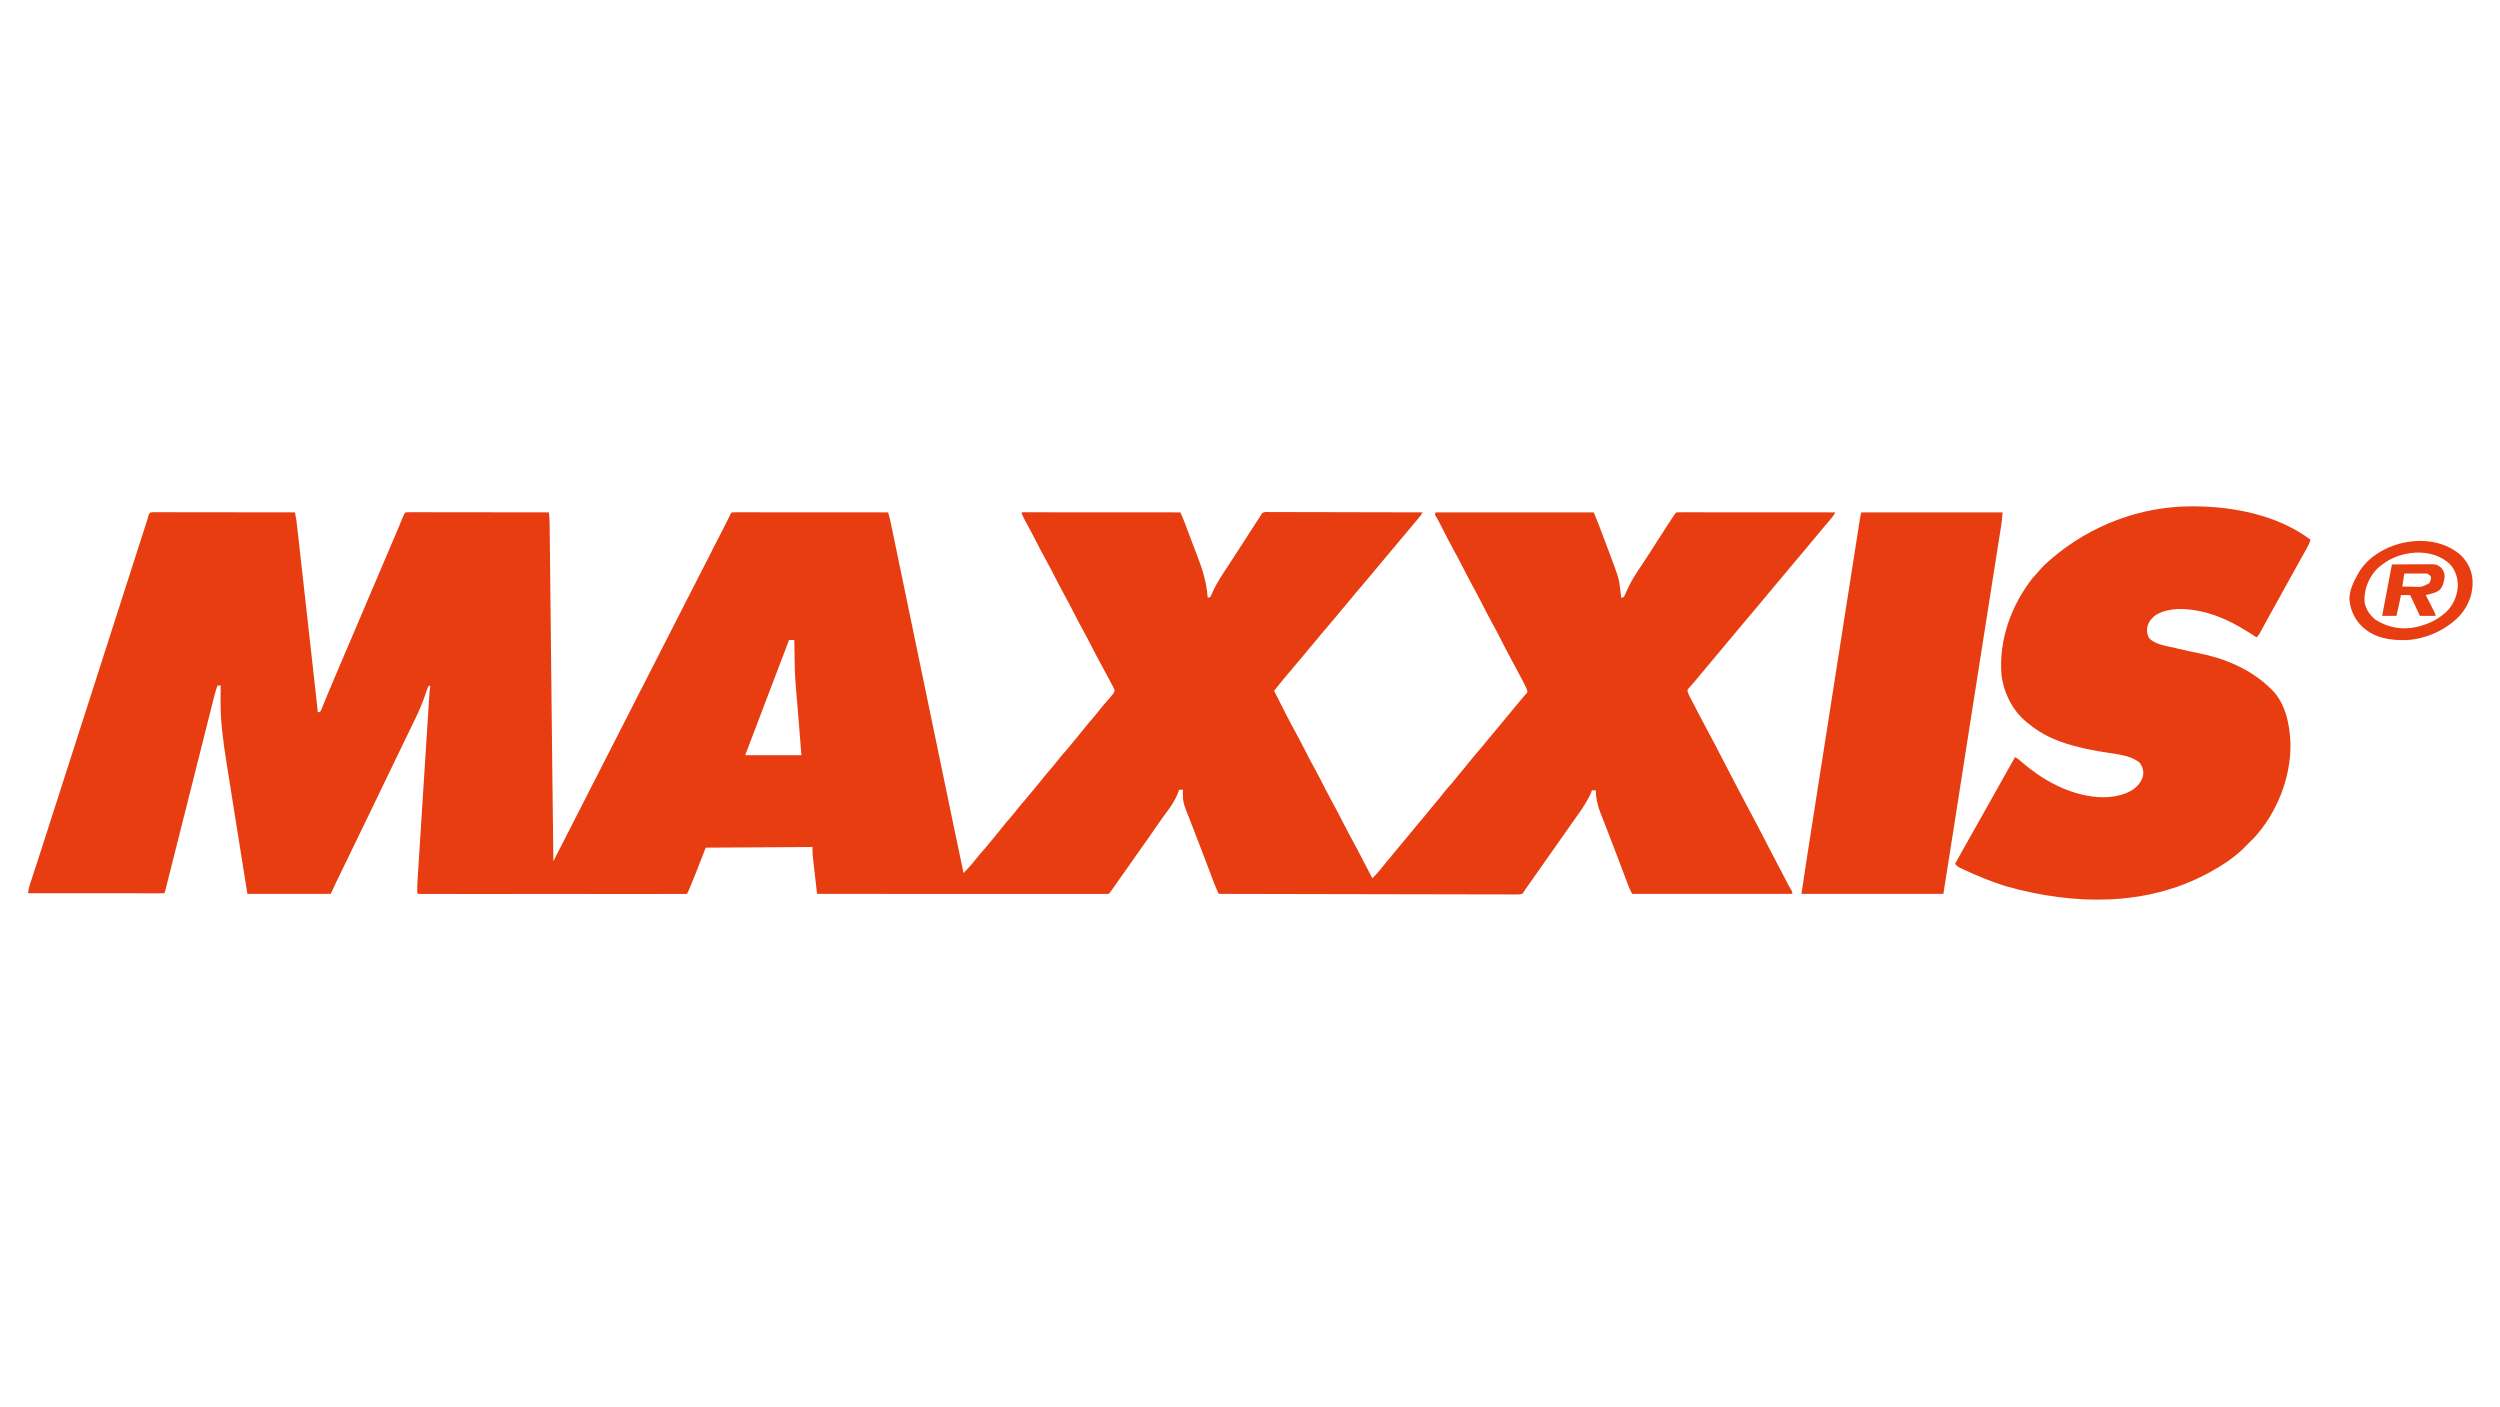
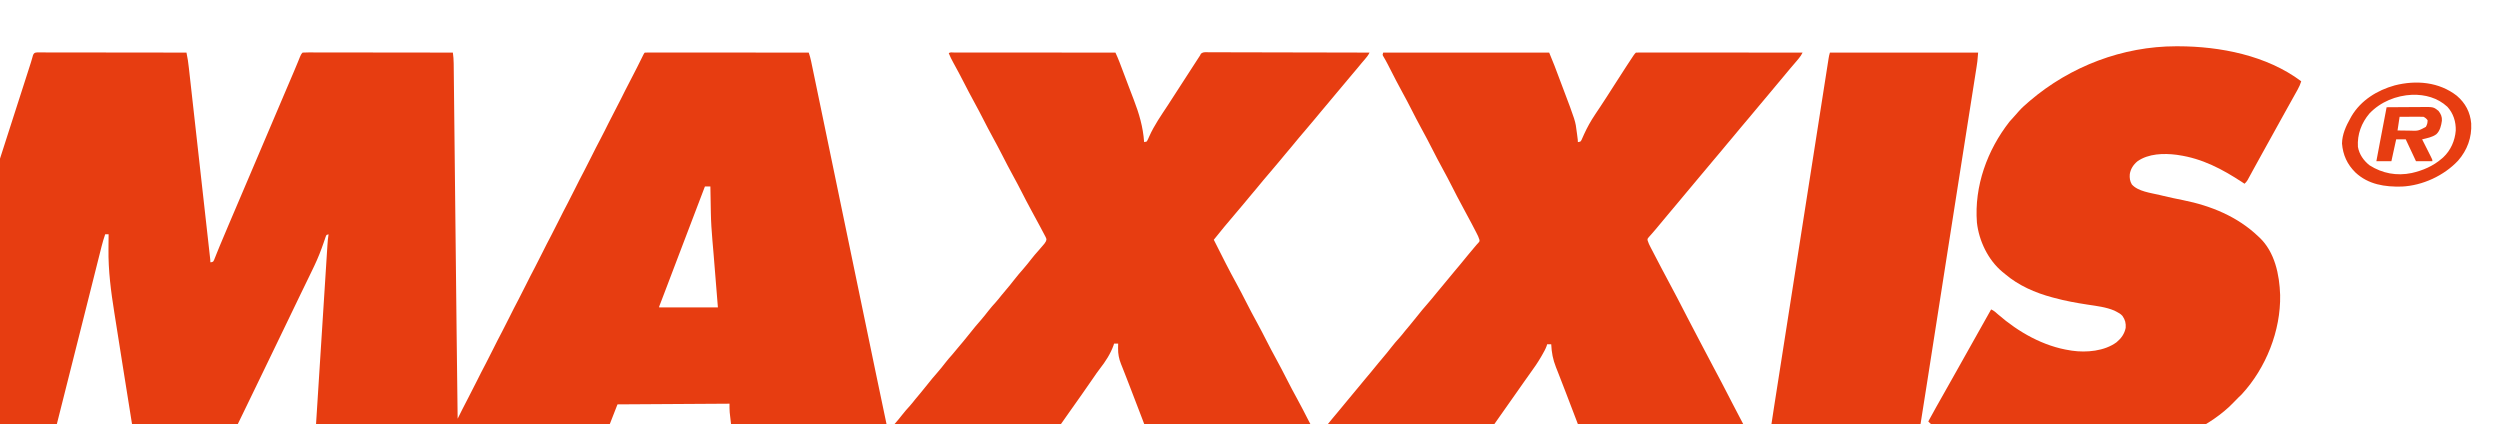
- <svg xmlns="http://www.w3.org/2000/svg" version="1.1" width="3840" height="2160">
+ <svg xmlns="http://www.w3.org/2000/svg" version="1.1" width="3660" height="620" viewBox="180 710 3660 620">
  <path d="M0 0 C0.858 0.006 1.716 0.012 2.6 0.018 C3.508 0.016 4.416 0.014 5.352 0.012 C8.414 0.009 11.476 0.02 14.537 0.031 C16.725 0.032 18.912 0.031 21.1 0.03 C27.054 0.03 33.008 0.041 38.962 0.055 C45.179 0.068 51.396 0.069 57.613 0.071 C68.052 0.077 78.491 0.089 88.931 0.107 C99.685 0.126 110.439 0.14 121.193 0.148 C122.187 0.149 122.187 0.149 123.2 0.15 C126.524 0.153 129.848 0.155 133.172 0.158 C160.759 0.178 188.345 0.214 215.931 0.258 C217.563 7.685 218.596 15.092 219.425 22.647 C219.561 23.858 219.698 25.07 219.838 26.319 C220.213 29.655 220.584 32.992 220.953 36.33 C221.354 39.939 221.759 43.547 222.164 47.156 C222.955 54.212 223.741 61.268 224.525 68.325 C225.439 76.543 226.358 84.759 227.276 92.976 C228.915 107.63 230.549 122.285 232.181 136.94 C233.766 151.167 235.352 165.393 236.942 179.619 C237.089 180.935 237.089 180.935 237.239 182.278 C237.633 185.804 238.027 189.331 238.422 192.858 C239.936 206.413 241.449 219.969 242.962 233.525 C243.419 237.622 243.876 241.719 244.334 245.816 C245.295 254.426 246.255 263.036 247.214 271.646 C247.61 275.207 248.007 278.768 248.405 282.329 C248.835 286.181 249.264 290.033 249.692 293.886 C249.819 295.021 249.946 296.156 250.077 297.326 C250.191 298.351 250.304 299.376 250.422 300.433 C250.57 301.768 250.57 301.768 250.722 303.13 C250.931 305.258 250.931 305.258 250.931 307.258 C252.871 307.14 252.871 307.14 254.931 306.258 C256.331 304.097 256.331 304.097 257.357 301.278 C258.039 299.605 258.039 299.605 258.734 297.899 C259.098 296.973 259.098 296.973 259.471 296.029 C260.559 293.273 261.683 290.531 262.805 287.788 C263.442 286.228 264.078 284.668 264.713 283.107 C268.802 273.064 273.078 263.101 277.339 253.13 C279.331 248.467 281.319 243.803 283.307 239.139 C284.836 235.552 286.366 231.965 287.895 228.379 C292.269 218.123 296.637 207.864 301.006 197.606 C303.39 192.008 305.774 186.411 308.158 180.813 C308.631 179.702 309.104 178.591 309.592 177.446 C312.527 170.555 315.462 163.665 318.398 156.774 C328.081 134.046 337.762 111.318 347.419 88.579 C351.553 78.845 355.697 69.115 359.845 59.387 C360.884 56.952 361.922 54.516 362.961 52.08 C364.489 48.496 366.018 44.911 367.548 41.327 C368.971 37.993 370.393 34.659 371.814 31.325 C372.485 29.753 372.485 29.753 373.169 28.149 C375.177 23.431 377.167 18.708 379.094 13.957 C379.418 13.16 379.742 12.362 380.075 11.541 C380.662 10.088 381.244 8.633 381.821 7.176 C382.943 4.39 383.783 2.407 385.931 0.258 C388.827 0.065 391.627 -0.002 394.524 0.018 C395.424 0.016 396.324 0.014 397.252 0.012 C400.286 0.009 403.32 0.02 406.354 0.031 C408.522 0.032 410.689 0.031 412.857 0.03 C418.758 0.03 424.658 0.041 430.559 0.055 C436.719 0.068 442.88 0.069 449.041 0.071 C460.714 0.078 472.387 0.094 484.06 0.114 C497.346 0.136 510.632 0.147 523.919 0.158 C551.256 0.178 578.594 0.214 605.931 0.258 C606.665 5.548 607.072 10.666 607.13 16.016 C607.139 16.757 607.148 17.499 607.158 18.263 C607.188 20.739 607.211 23.214 607.235 25.69 C607.255 27.487 607.276 29.285 607.297 31.083 C607.354 36.018 607.405 40.954 607.456 45.889 C607.511 51.219 607.571 56.548 607.631 61.877 C607.735 71.127 607.835 80.377 607.933 89.627 C608.075 103.087 608.222 116.548 608.371 130.009 C608.614 151.964 608.852 173.918 609.088 195.873 C609.315 217.001 609.544 238.129 609.775 259.256 C609.789 260.547 609.803 261.838 609.817 263.168 C609.959 276.089 610.1 289.01 610.242 301.931 C610.297 307.023 610.353 312.115 610.409 317.206 C610.436 319.727 610.464 322.248 610.492 324.769 C610.677 341.719 610.861 358.67 611.044 375.62 C611.154 385.806 611.264 395.992 611.375 406.178 C611.387 407.259 611.398 408.34 611.41 409.453 C611.87 451.722 612.383 493.99 612.931 536.258 C613.239 535.64 613.547 535.021 613.865 534.383 C615.286 531.531 616.708 528.68 618.131 525.828 C618.615 524.856 619.099 523.883 619.598 522.88 C622.572 516.923 625.609 511.007 628.744 505.133 C632.935 497.238 636.952 489.262 640.931 481.258 C645.219 472.635 649.574 464.058 654.103 455.559 C657.835 448.52 661.385 441.392 664.931 434.258 C669.219 425.635 673.574 417.058 678.103 408.559 C681.835 401.52 685.385 394.392 688.931 387.258 C693.219 378.635 697.574 370.058 702.103 361.559 C705.835 354.52 709.385 347.392 712.931 340.258 C717.219 331.635 721.574 323.058 726.103 314.559 C729.835 307.52 733.385 300.392 736.931 293.258 C741.219 284.635 745.574 276.058 750.103 267.559 C753.835 260.52 757.385 253.392 760.931 246.258 C765.219 237.635 769.574 229.058 774.103 220.559 C777.835 213.52 781.385 206.392 784.931 199.258 C789.219 190.635 793.574 182.058 798.103 173.559 C801.835 166.52 805.385 159.392 808.931 152.258 C813.219 143.635 817.574 135.058 822.103 126.559 C826.156 118.915 829.995 111.165 833.846 103.418 C837.854 95.362 841.944 87.36 846.174 79.418 C850.297 71.641 854.197 63.753 858.115 55.871 C861.682 48.713 865.342 41.617 869.103 34.559 C873.468 26.326 877.598 17.975 881.73 9.623 C882.262 8.552 882.794 7.48 883.342 6.375 C883.817 5.412 884.293 4.449 884.783 3.457 C885.931 1.258 885.931 1.258 886.931 0.258 C890.016 0.16 893.078 0.128 896.163 0.138 C897.144 0.137 898.125 0.136 899.135 0.135 C902.449 0.134 905.763 0.139 909.076 0.145 C911.441 0.145 913.805 0.145 916.17 0.144 C921.942 0.144 927.714 0.148 933.485 0.155 C940.199 0.162 946.912 0.163 953.626 0.164 C965.599 0.167 977.573 0.173 989.546 0.183 C1001.18 0.192 1012.813 0.199 1024.447 0.203 C1025.522 0.204 1025.522 0.204 1026.619 0.204 C1030.214 0.205 1033.809 0.207 1037.404 0.208 C1067.246 0.218 1097.089 0.236 1126.931 0.258 C1128.334 4.386 1129.475 8.42 1130.363 12.69 C1130.561 13.634 1130.561 13.634 1130.762 14.596 C1131.208 16.725 1131.648 18.855 1132.088 20.985 C1132.416 22.562 1132.745 24.139 1133.074 25.716 C1133.999 30.15 1134.919 34.586 1135.838 39.022 C1136.645 42.912 1137.454 46.802 1138.264 50.692 C1141.061 64.131 1143.849 77.572 1146.636 91.013 C1147.684 96.066 1148.732 101.119 1149.781 106.172 C1149.938 106.933 1150.096 107.694 1150.259 108.477 C1150.418 109.247 1150.578 110.016 1150.742 110.808 C1156.794 139.981 1162.843 169.154 1168.889 198.328 C1169.073 199.217 1169.257 200.106 1169.447 201.021 C1170.19 204.606 1170.932 208.191 1171.675 211.775 C1182.152 262.335 1192.649 312.89 1203.153 363.443 C1207.086 382.373 1211.017 401.303 1214.946 420.234 C1216.038 425.497 1217.13 430.761 1218.223 436.024 C1218.376 436.762 1218.529 437.499 1218.687 438.258 C1219.301 441.217 1219.915 444.175 1220.529 447.134 C1222.157 454.977 1223.785 462.82 1225.412 470.663 C1234.084 512.479 1234.084 512.479 1242.931 554.258 C1250.472 546.74 1257.327 538.855 1263.837 530.441 C1267.311 525.977 1270.998 521.772 1274.826 517.606 C1277.619 514.492 1280.191 511.227 1282.779 507.942 C1285.209 504.913 1287.72 501.959 1290.244 499.008 C1294.049 494.552 1297.719 490.016 1301.306 485.383 C1305.708 479.704 1310.342 474.274 1315.084 468.877 C1319.272 464.086 1323.22 459.144 1327.115 454.112 C1330.251 450.076 1333.545 446.236 1336.982 442.45 C1339.94 439.124 1342.718 435.656 1345.521 432.2 C1348.077 429.08 1350.687 426.012 1353.306 422.946 C1357.089 418.51 1360.737 413.992 1364.306 409.383 C1368.709 403.704 1373.343 398.272 1378.086 392.875 C1382.252 388.109 1386.173 383.192 1390.042 378.185 C1393.446 373.806 1397.073 369.691 1400.826 365.606 C1403.619 362.492 1406.191 359.227 1408.779 355.942 C1411.209 352.913 1413.72 349.959 1416.244 347.008 C1420.049 342.552 1423.719 338.016 1427.306 333.383 C1431.708 327.704 1436.342 322.274 1441.084 316.877 C1445.272 312.086 1449.22 307.144 1453.115 302.112 C1456.241 298.09 1459.525 294.264 1462.943 290.485 C1465.301 287.844 1467.596 285.159 1469.869 282.446 C1470.996 281.106 1470.996 281.106 1472.146 279.739 C1473.918 277.277 1474.643 276.219 1474.931 273.258 C1473.872 270.367 1473.872 270.367 1472.17 267.297 C1471.717 266.431 1471.717 266.431 1471.256 265.546 C1470.264 263.652 1469.254 261.768 1468.244 259.883 C1467.546 258.561 1466.85 257.237 1466.154 255.914 C1461.713 247.491 1457.162 239.128 1452.563 230.79 C1447.839 222.187 1443.368 213.459 1438.89 204.727 C1434.695 196.552 1430.44 188.425 1425.994 180.383 C1420.562 170.555 1415.436 160.58 1410.319 150.585 C1405.498 141.174 1400.575 131.837 1395.459 122.582 C1391.132 114.717 1387.027 106.745 1382.931 98.758 C1378.37 89.864 1373.765 81.009 1368.931 72.258 C1363.735 62.85 1358.805 53.316 1353.903 43.753 C1348.967 34.124 1343.917 24.572 1338.648 15.119 C1336.131 10.58 1333.879 6.071 1331.931 1.258 C1333.876 -0.687 1336.832 0.135 1339.421 0.129 C1340.363 0.132 1341.306 0.135 1342.277 0.138 C1343.767 0.137 1343.767 0.137 1345.286 0.135 C1348.642 0.134 1351.997 0.139 1355.352 0.145 C1357.746 0.145 1360.14 0.145 1362.534 0.144 C1367.703 0.144 1372.871 0.147 1378.04 0.152 C1385.513 0.161 1392.986 0.163 1400.458 0.164 C1412.582 0.167 1424.705 0.173 1436.828 0.183 C1448.607 0.192 1460.386 0.199 1472.166 0.203 C1473.254 0.204 1473.254 0.204 1474.364 0.204 C1478.004 0.205 1481.644 0.207 1485.284 0.208 C1515.5 0.218 1545.716 0.236 1575.931 0.258 C1576.575 1.7 1577.218 3.143 1577.861 4.585 C1578.22 5.389 1578.578 6.192 1578.947 7.019 C1580.013 9.444 1581.001 11.886 1581.939 14.362 C1582.281 15.26 1582.623 16.158 1582.975 17.084 C1583.332 18.029 1583.689 18.975 1584.056 19.95 C1584.44 20.961 1584.824 21.971 1585.22 23.013 C1586.46 26.281 1587.696 29.551 1588.931 32.821 C1589.787 35.083 1590.643 37.346 1591.498 39.608 C1592.779 42.995 1594.059 46.382 1595.338 49.769 C1597.759 56.177 1600.203 62.576 1602.674 68.965 C1610.665 89.689 1616.347 109.034 1617.931 131.258 C1619.885 130.999 1619.885 130.999 1621.931 130.258 C1623.297 127.779 1624.409 125.42 1625.494 122.821 C1632.663 106.739 1642.775 92.346 1652.421 77.671 C1657.02 70.672 1661.553 63.632 1666.056 56.571 C1672.454 46.544 1678.925 36.568 1685.435 26.614 C1689.157 20.921 1692.848 15.208 1696.521 9.483 C1697.647 7.734 1698.788 5.996 1699.931 4.258 C1700.272 3.54 1700.612 2.822 1700.963 2.082 C1704.287 -0.998 1708.235 -0.277 1712.593 -0.223 C1713.596 -0.226 1714.599 -0.23 1715.633 -0.233 C1719.01 -0.24 1722.386 -0.218 1725.762 -0.196 C1728.176 -0.195 1730.591 -0.195 1733.005 -0.198 C1738.21 -0.199 1743.416 -0.187 1748.622 -0.165 C1756.148 -0.132 1763.674 -0.122 1771.201 -0.117 C1783.412 -0.108 1795.622 -0.081 1807.833 -0.044 C1819.696 -0.007 1831.558 0.021 1843.421 0.038 C1844.152 0.039 1844.883 0.041 1845.636 0.042 C1849.303 0.047 1852.971 0.052 1856.638 0.057 C1887.069 0.098 1917.5 0.169 1947.931 0.258 C1946.116 4.118 1943.652 7.121 1940.869 10.321 C1939.866 11.489 1938.863 12.659 1937.861 13.828 C1937.114 14.699 1937.114 14.699 1936.352 15.587 C1934.363 17.927 1932.427 20.309 1930.494 22.696 C1926.536 27.559 1922.466 32.317 1918.373 37.067 C1915.342 40.591 1912.362 44.149 1909.431 47.758 C1905.999 51.986 1902.486 56.133 1898.931 60.258 C1894.612 65.271 1890.38 70.344 1886.209 75.481 C1883.187 79.166 1880.101 82.794 1877.015 86.425 C1874.136 89.818 1871.299 93.241 1868.494 96.696 C1864.082 102.114 1859.538 107.411 1854.982 112.707 C1847.964 120.868 1841.039 129.098 1834.244 137.446 C1831.207 141.139 1828.112 144.781 1825.015 148.424 C1822.136 151.818 1819.299 155.241 1816.494 158.696 C1812.082 164.114 1807.538 169.411 1802.982 174.707 C1795.964 182.868 1789.039 191.098 1782.244 199.446 C1779.207 203.139 1776.112 206.781 1773.015 210.424 C1770.136 213.818 1767.299 217.241 1764.494 220.696 C1760.082 226.114 1755.538 231.411 1750.982 236.707 C1740.386 249.027 1730.058 261.549 1719.931 274.258 C1725.445 285.336 1731.025 296.378 1736.681 307.383 C1737.074 308.148 1737.467 308.913 1737.872 309.701 C1742.888 319.46 1747.996 329.154 1753.313 338.753 C1758.034 347.328 1762.476 356.043 1766.931 364.758 C1772.279 375.217 1777.694 385.617 1783.385 395.895 C1788.294 404.812 1792.908 413.877 1797.546 422.936 C1801.881 431.397 1806.264 439.816 1810.869 448.133 C1816.514 458.332 1821.811 468.699 1827.117 479.076 C1832.067 488.755 1837.108 498.364 1842.374 507.875 C1847.751 517.643 1852.808 527.576 1857.883 537.503 C1862.133 545.81 1866.468 554.062 1870.931 562.258 C1874.557 558.668 1877.969 554.981 1881.244 551.071 C1881.725 550.499 1882.207 549.927 1882.703 549.338 C1886.151 545.228 1889.509 541.053 1892.842 536.848 C1895.762 533.228 1898.777 529.692 1901.79 526.149 C1906.241 520.909 1910.595 515.593 1914.931 510.258 C1920.171 503.813 1925.467 497.424 1930.845 491.095 C1934.49 486.798 1938.059 482.445 1941.615 478.075 C1944.209 474.92 1946.847 471.806 1949.494 468.696 C1953.367 464.142 1957.138 459.523 1960.849 454.836 C1963.262 451.848 1965.749 448.928 1968.244 446.008 C1972.136 441.451 1975.885 436.807 1979.556 432.071 C1983.451 427.051 1987.525 422.287 1991.826 417.606 C1994.619 414.492 1997.191 411.227 1999.779 407.942 C2002.209 404.913 2004.72 401.959 2007.244 399.008 C2011.049 394.552 2014.719 390.016 2018.306 385.383 C2022.761 379.639 2027.441 374.131 2032.227 368.662 C2036.921 363.294 2041.45 357.806 2045.931 352.258 C2051.168 345.811 2056.467 339.424 2061.845 333.095 C2065.49 328.798 2069.059 324.445 2072.615 320.075 C2075.209 316.92 2077.847 313.806 2080.494 310.696 C2084.357 306.153 2088.119 301.546 2091.822 296.871 C2094.842 293.13 2097.955 289.469 2101.076 285.811 C2102.366 284.297 2103.649 282.778 2104.931 281.258 C2105.72 280.409 2106.509 279.559 2107.322 278.684 C2109.177 276.432 2109.177 276.432 2108.744 274.04 C2107.733 270.579 2106.204 267.502 2104.537 264.325 C2104.022 263.327 2104.022 263.327 2103.497 262.309 C2102.378 260.143 2101.249 257.982 2100.119 255.821 C2099.335 254.31 2098.551 252.798 2097.767 251.287 C2093.157 242.418 2088.442 233.614 2083.602 224.868 C2078.448 215.495 2073.614 205.96 2068.745 196.438 C2064.249 187.649 2059.716 178.895 2054.931 170.258 C2049.726 160.862 2044.821 151.322 2039.931 141.758 C2034.584 131.299 2029.169 120.899 2023.478 110.621 C2018.569 101.705 2013.955 92.64 2009.316 83.58 C2004.982 75.12 2000.599 66.701 1995.994 58.383 C1989.791 47.18 1983.98 35.779 1978.16 24.374 C1977.788 23.646 1977.416 22.918 1977.033 22.168 C1976.31 20.754 1975.589 19.339 1974.869 17.924 C1972.606 13.499 1970.225 9.172 1967.626 4.933 C1966.931 3.258 1966.931 3.258 1967.931 0.258 C2048.121 0.258 2128.311 0.258 2210.931 0.258 C2216.559 13.765 2216.559 13.765 2218.775 19.621 C2219.018 20.262 2219.261 20.903 2219.511 21.564 C2220.297 23.637 2221.079 25.711 2221.861 27.786 C2222.42 29.265 2222.979 30.745 2223.538 32.224 C2224.704 35.312 2225.869 38.401 2227.032 41.49 C2228.209 44.612 2229.388 47.733 2230.57 50.853 C2249.41 100.599 2249.41 100.599 2251.369 116.946 C2251.528 118.122 2251.687 119.298 2251.851 120.51 C2252.931 128.613 2252.931 128.613 2252.931 131.258 C2254.867 131.106 2254.867 131.106 2256.931 130.258 C2258.339 128.254 2258.339 128.254 2259.377 125.692 C2259.809 124.739 2260.241 123.787 2260.686 122.805 C2261.138 121.779 2261.59 120.753 2262.056 119.696 C2266.665 109.661 2271.794 100.42 2277.931 91.258 C2278.752 90.02 2279.572 88.782 2280.392 87.543 C2282.051 85.046 2283.717 82.555 2285.388 80.067 C2291.962 70.253 2298.287 60.272 2304.646 50.318 C2310.73 40.798 2316.832 31.29 2322.994 21.821 C2323.886 20.447 2323.886 20.447 2324.796 19.045 C2335.393 2.797 2335.393 2.797 2337.931 0.258 C2341.066 0.16 2344.179 0.128 2347.315 0.138 C2348.312 0.137 2349.309 0.136 2350.337 0.135 C2353.706 0.134 2357.074 0.139 2360.443 0.145 C2362.847 0.145 2365.251 0.145 2367.656 0.144 C2372.845 0.144 2378.035 0.147 2383.225 0.152 C2390.729 0.161 2398.232 0.163 2405.736 0.164 C2417.909 0.167 2430.082 0.173 2442.255 0.183 C2454.083 0.192 2465.91 0.199 2477.738 0.203 C2478.467 0.203 2479.195 0.204 2479.946 0.204 C2483.601 0.205 2487.256 0.207 2490.911 0.208 C2521.251 0.218 2551.591 0.236 2581.931 0.258 C2580.317 3.621 2578.445 6.254 2576.056 9.133 C2574.854 10.583 2574.854 10.583 2573.627 12.063 C2570.243 16.09 2566.811 20.077 2563.377 24.062 C2559.581 28.477 2555.879 32.961 2552.209 37.481 C2549.649 40.602 2547.045 43.683 2544.431 46.758 C2541.059 50.727 2537.72 54.718 2534.431 58.758 C2528.889 65.562 2523.198 72.238 2517.515 78.924 C2512.796 84.479 2508.091 90.039 2503.494 95.696 C2499.537 100.559 2495.467 105.315 2491.375 110.064 C2487.58 114.478 2483.879 118.961 2480.209 123.481 C2477.187 127.166 2474.101 130.794 2471.015 134.425 C2468.136 137.818 2465.299 141.241 2462.494 144.696 C2458.536 149.559 2454.466 154.317 2450.373 159.067 C2447.342 162.591 2444.362 166.149 2441.431 169.758 C2437.999 173.986 2434.486 178.133 2430.931 182.258 C2426.612 187.271 2422.38 192.344 2418.209 197.481 C2415.649 200.602 2413.045 203.683 2410.431 206.758 C2407.059 210.727 2403.72 214.718 2400.431 218.758 C2394.889 225.562 2389.198 232.238 2383.515 238.924 C2378.018 245.395 2372.548 251.88 2367.217 258.489 C2365.548 260.511 2363.859 262.479 2362.115 264.434 C2361.647 264.968 2361.179 265.501 2360.697 266.051 C2359.377 267.553 2358.041 269.043 2356.705 270.532 C2354.686 273.03 2354.686 273.03 2355.104 275.489 C2356.146 278.977 2357.706 282.09 2359.396 285.297 C2359.919 286.308 2359.919 286.308 2360.453 287.339 C2361.585 289.523 2362.727 291.703 2363.869 293.883 C2364.656 295.397 2365.443 296.911 2366.23 298.425 C2368.13 302.08 2370.038 305.731 2371.949 309.38 C2373.221 311.811 2374.488 314.243 2375.756 316.676 C2379.204 323.274 2382.704 329.842 2386.236 336.395 C2394.574 351.874 2402.699 367.45 2410.716 383.097 C2411.085 383.817 2411.454 384.536 2411.834 385.278 C2412.195 385.983 2412.557 386.689 2412.929 387.415 C2416.429 394.239 2419.993 401.027 2423.58 407.805 C2426.387 413.111 2429.158 418.435 2431.931 423.758 C2441.509 442.141 2441.509 442.141 2451.256 460.434 C2459.589 475.899 2467.705 491.463 2475.716 507.097 C2476.085 507.817 2476.454 508.536 2476.834 509.278 C2477.195 509.983 2477.557 510.689 2477.929 511.415 C2481.429 518.239 2484.993 525.027 2488.58 531.805 C2491.387 537.111 2494.158 542.435 2496.931 547.758 C2500.779 555.137 2504.628 562.514 2508.494 569.883 C2508.899 570.659 2509.305 571.434 2509.722 572.233 C2511.309 575.253 2512.896 578.202 2514.709 581.094 C2515.931 583.258 2515.931 583.258 2515.931 586.258 C2434.751 586.258 2353.571 586.258 2269.931 586.258 C2265.432 577.259 2265.432 577.259 2264.051 573.585 C2263.734 572.751 2263.418 571.916 2263.092 571.056 C2262.761 570.169 2262.429 569.282 2262.088 568.368 C2261.726 567.41 2261.364 566.452 2260.991 565.466 C2260.21 563.397 2259.43 561.326 2258.652 559.256 C2256.548 553.658 2254.43 548.066 2252.314 542.473 C2251.875 541.311 2251.436 540.149 2250.983 538.952 C2246.138 526.14 2241.226 513.354 2236.306 500.571 C2235.696 498.984 2235.696 498.984 2235.074 497.366 C2229.783 483.599 2229.783 483.599 2224.417 469.861 C2223.802 468.298 2223.802 468.298 2223.174 466.704 C2222.395 464.726 2221.614 462.75 2220.83 460.775 C2216.407 449.554 2214.449 439.329 2213.931 427.258 C2211.951 427.258 2209.971 427.258 2207.931 427.258 C2207.712 428.046 2207.493 428.833 2207.267 429.645 C2205.503 434.418 2203.089 438.667 2200.556 443.071 C2200.024 443.998 2199.492 444.926 2198.943 445.882 C2194.213 453.999 2188.968 461.636 2183.423 469.211 C2180.928 472.636 2178.495 476.105 2176.056 479.571 C2175.322 480.611 2175.322 480.611 2174.572 481.673 C2170.677 487.191 2166.802 492.723 2162.931 498.258 C2156.142 507.967 2149.312 517.648 2142.472 527.322 C2136.012 536.46 2129.576 545.616 2123.163 554.787 C2119.243 560.39 2115.312 565.985 2111.369 571.571 C2110.893 572.245 2110.416 572.92 2109.926 573.616 C2108.596 575.498 2107.266 577.379 2105.931 579.258 C2105.615 579.819 2105.299 580.38 2104.974 580.958 C2103.761 582.952 2102.584 584.607 2100.931 586.258 C2097.945 586.978 2096.021 587.194 2093.038 587.119 C2092.246 587.128 2091.453 587.136 2090.637 587.144 C2087.97 587.163 2085.306 587.131 2082.639 587.1 C2080.712 587.103 2078.786 587.109 2076.86 587.118 C2071.557 587.134 2066.256 587.106 2060.954 587.071 C2055.24 587.04 2049.525 587.051 2043.811 587.056 C2033.908 587.06 2024.005 587.038 2014.101 586.998 C1999.783 586.941 1985.465 586.923 1971.146 586.914 C1947.917 586.899 1924.687 586.852 1901.458 586.786 C1878.89 586.722 1856.322 586.672 1833.753 586.643 C1833.058 586.642 1832.362 586.641 1831.646 586.64 C1824.66 586.631 1817.675 586.622 1810.69 586.613 C1752.104 586.54 1693.518 586.416 1634.931 586.258 C1634.137 584.528 1633.345 582.798 1632.554 581.067 C1632.113 580.103 1631.671 579.139 1631.217 578.146 C1629.331 573.908 1627.684 569.594 1626.06 565.25 C1625.528 563.841 1625.528 563.841 1624.984 562.402 C1624.218 560.373 1623.453 558.344 1622.69 556.314 C1620.608 550.779 1618.514 545.249 1616.42 539.719 C1615.759 537.975 1615.759 537.975 1615.086 536.195 C1609.843 522.36 1604.515 508.558 1599.181 494.758 C1598.718 493.559 1598.255 492.36 1597.778 491.125 C1596.874 488.786 1595.97 486.446 1595.066 484.107 C1594.206 481.882 1593.347 479.658 1592.489 477.433 C1590.617 472.588 1588.735 467.749 1586.808 462.926 C1586.324 461.707 1586.324 461.707 1585.831 460.463 C1585.251 459.006 1584.666 457.551 1584.074 456.099 C1581.072 448.535 1579.66 441.325 1579.806 433.196 C1579.824 431.885 1579.842 430.574 1579.861 429.223 C1579.896 427.755 1579.896 427.755 1579.931 426.258 C1577.951 426.258 1575.971 426.258 1573.931 426.258 C1573.572 427.469 1573.572 427.469 1573.205 428.703 C1568.662 441.384 1561.304 452.621 1553.068 463.168 C1549.66 467.547 1546.539 472.101 1543.431 476.696 C1537.854 484.922 1532.167 493.061 1526.415 501.165 C1523.915 504.692 1521.424 508.225 1518.931 511.758 C1515.956 515.974 1512.98 520.189 1510.002 524.403 C1504.626 532.008 1499.269 539.626 1493.931 547.258 C1468.326 583.864 1468.326 583.864 1465.931 586.258 C1463.549 586.357 1461.195 586.39 1458.812 586.381 C1458.054 586.382 1457.297 586.384 1456.516 586.385 C1453.945 586.387 1451.374 586.383 1448.803 586.378 C1446.955 586.379 1445.106 586.38 1443.257 586.381 C1438.151 586.383 1433.046 586.379 1427.94 586.374 C1422.444 586.37 1416.948 586.371 1411.451 586.372 C1401.92 586.373 1392.389 586.37 1382.858 586.364 C1369.077 586.356 1355.297 586.353 1341.516 586.352 C1319.161 586.35 1296.805 586.343 1274.45 586.334 C1252.727 586.324 1231.005 586.317 1209.283 586.313 C1208.279 586.313 1208.279 586.313 1207.255 586.313 C1200.535 586.311 1193.814 586.31 1187.094 586.309 C1130.707 586.298 1074.319 586.281 1017.931 586.258 C1017.013 578.2 1016.1 570.141 1015.193 562.082 C1014.772 558.339 1014.349 554.596 1013.922 550.854 C1013.509 547.236 1013.101 543.618 1012.697 540 C1012.542 538.625 1012.386 537.251 1012.228 535.877 C1012.005 533.94 1011.789 532.001 1011.574 530.063 C1011.45 528.964 1011.325 527.865 1011.197 526.732 C1010.88 522.585 1010.931 518.417 1010.931 514.258 C956.811 514.588 902.691 514.918 846.931 515.258 C841.651 528.788 836.371 542.318 830.931 556.258 C819.211 584.979 819.211 584.979 817.931 586.258 C815.743 586.357 813.552 586.384 811.361 586.384 C810.663 586.385 809.965 586.387 809.246 586.388 C806.877 586.392 804.508 586.389 802.139 586.385 C800.435 586.386 798.731 586.388 797.028 586.39 C792.323 586.394 787.618 586.392 782.914 586.389 C777.849 586.387 772.784 586.39 767.719 586.393 C757.788 586.397 747.857 586.396 737.926 586.393 C729.859 586.391 721.792 586.391 713.724 586.392 C712.578 586.392 711.433 586.392 710.252 586.392 C707.925 586.393 705.598 586.393 703.27 586.393 C681.42 586.396 659.569 586.393 637.718 586.388 C618.947 586.383 600.176 586.384 581.405 586.389 C559.635 586.394 537.865 586.396 516.095 586.393 C513.776 586.393 511.457 586.392 509.139 586.392 C507.997 586.392 506.856 586.392 505.681 586.392 C497.618 586.391 489.555 586.392 481.492 586.394 C471.674 586.397 461.856 586.397 452.037 586.391 C447.023 586.389 442.008 586.388 436.993 586.391 C432.41 586.394 427.827 586.392 423.245 586.387 C421.579 586.386 419.913 586.386 418.248 586.389 C415.999 586.392 413.75 586.389 411.502 586.384 C409.621 586.384 409.621 586.384 407.703 586.384 C404.931 586.258 404.931 586.258 403.931 585.258 C403.506 576.641 404.084 567.989 404.646 559.391 C404.723 558.164 404.8 556.936 404.879 555.672 C405.091 552.306 405.306 548.94 405.523 545.574 C405.757 541.928 405.986 538.283 406.216 534.637 C406.666 527.513 407.121 520.389 407.577 513.265 C408.108 504.962 408.635 496.66 409.162 488.357 C410.103 473.543 411.047 458.729 411.994 443.915 C412.912 429.55 413.827 415.184 414.738 400.819 C415.732 385.155 416.727 369.492 417.726 353.829 C417.832 352.159 417.939 350.489 418.045 348.819 C418.097 347.997 418.15 347.175 418.204 346.329 C418.572 340.544 418.94 334.759 419.307 328.975 C419.754 321.928 420.203 314.881 420.655 307.834 C420.885 304.241 421.115 300.647 421.342 297.053 C421.588 293.156 421.839 289.26 422.09 285.364 C422.161 284.23 422.232 283.095 422.305 281.927 C422.648 276.657 423.081 271.471 423.931 266.258 C422.941 266.588 421.951 266.918 420.931 267.258 C419.702 269.743 419.702 269.743 418.724 272.864 C418.103 274.656 418.103 274.656 417.47 276.485 C417.251 277.129 417.032 277.773 416.807 278.436 C412.888 289.886 408.494 301.006 403.306 311.946 C403.019 312.551 402.732 313.157 402.436 313.781 C400.617 317.602 398.775 321.412 396.923 325.217 C395.888 327.347 394.856 329.479 393.825 331.612 C390.194 339.121 386.549 346.624 382.892 354.121 C379.687 360.694 376.513 367.281 373.369 373.883 C368.952 383.153 364.479 392.396 359.994 401.633 C355.285 411.331 350.588 421.035 345.931 430.758 C340.653 441.777 335.326 452.771 329.992 463.763 C325.648 472.714 321.316 481.671 316.994 490.633 C311.865 501.266 306.716 511.89 301.556 522.508 C300.842 523.979 300.127 525.45 299.413 526.92 C296.514 532.886 293.615 538.853 290.714 544.818 C288.901 548.546 287.089 552.276 285.278 556.006 C284.602 557.396 283.926 558.787 283.249 560.177 C282.305 562.117 281.362 564.059 280.42 566 C279.889 567.092 279.358 568.184 278.812 569.308 C276.134 574.934 273.542 580.601 270.931 586.258 C228.691 586.258 186.451 586.258 142.931 586.258 C135.899 542.499 128.9 498.735 122.004 454.954 C120.36 444.514 118.711 434.074 117.053 423.637 C115.578 414.346 114.11 405.055 112.65 395.763 C111.886 390.905 111.12 386.047 110.344 381.191 C105.378 350.063 101.336 319.36 101.744 287.758 C101.759 285.64 101.773 283.521 101.785 281.403 C101.817 276.354 101.868 271.306 101.931 266.258 C100.281 266.258 98.631 266.258 96.931 266.258 C94.882 272.167 93.115 278.083 91.604 284.15 C91.282 285.425 91.282 285.425 90.954 286.726 C90.24 289.556 89.531 292.388 88.822 295.219 C88.307 297.267 87.791 299.315 87.275 301.362 C86.161 305.785 85.049 310.209 83.939 314.633 C82.155 321.741 80.367 328.847 78.578 335.952 C76.186 345.454 73.796 354.956 71.407 364.459 C67.261 380.953 63.107 397.446 58.951 413.938 C58.618 415.259 58.285 416.58 57.952 417.901 C55.633 427.104 53.314 436.306 50.994 445.508 C50.831 446.156 50.668 446.803 50.499 447.47 C47.442 459.599 44.385 471.728 41.326 483.856 C38.164 496.399 35.003 508.943 31.846 521.487 C29.908 529.182 27.969 536.877 26.027 544.571 C24.942 548.868 23.859 553.166 22.779 557.465 C21.804 561.342 20.827 565.218 19.847 569.094 C19.496 570.484 19.146 571.874 18.798 573.264 C18.331 575.125 17.86 576.985 17.389 578.845 C17.129 579.875 16.87 580.905 16.602 581.966 C15.931 584.258 15.931 584.258 14.931 585.258 C12.238 585.356 9.57 585.388 6.877 585.378 C5.595 585.38 5.595 585.38 4.288 585.381 C1.403 585.383 -1.482 585.377 -4.368 585.372 C-6.427 585.371 -8.486 585.372 -10.545 585.372 C-16.155 585.372 -21.764 585.367 -27.373 585.36 C-33.228 585.353 -39.083 585.353 -44.938 585.352 C-56.034 585.348 -67.13 585.34 -78.226 585.33 C-90.854 585.319 -103.483 585.314 -116.111 585.308 C-142.097 585.298 -168.083 585.28 -194.069 585.258 C-193.446 580.653 -192.634 576.434 -191.189 572.015 C-190.8 570.813 -190.411 569.612 -190.01 568.374 C-189.58 567.068 -189.151 565.763 -188.721 564.457 C-188.273 563.081 -187.825 561.704 -187.378 560.327 C-186.424 557.394 -185.467 554.463 -184.507 551.532 C-182.989 546.896 -181.478 542.257 -179.969 537.617 C-179.461 536.052 -178.952 534.488 -178.443 532.923 C-178.191 532.149 -177.939 531.375 -177.68 530.578 C-176.915 528.227 -176.15 525.877 -175.384 523.527 C-171.192 510.66 -167.055 497.776 -162.944 484.883 C-157.022 466.33 -151.054 447.791 -145.069 429.258 C-139.043 410.6 -133.035 391.936 -127.069 373.258 C-120.889 353.913 -114.663 334.584 -108.423 315.258 C-102.613 297.266 -96.822 279.268 -91.069 261.258 C-84.889 241.913 -78.663 222.584 -72.423 203.258 C-66.613 185.266 -60.822 167.268 -55.069 149.258 C-49.314 131.244 -43.522 113.243 -37.711 95.247 C-31.472 75.927 -25.242 56.603 -19.05 37.267 C-18.363 35.122 -17.676 32.978 -16.988 30.833 C-16.044 27.886 -15.101 24.94 -14.158 21.993 C-13.887 21.147 -13.617 20.302 -13.337 19.432 C-13.081 18.629 -12.825 17.826 -12.561 16.999 C-12.314 16.227 -12.067 15.455 -11.813 14.659 C-11.282 12.947 -10.774 11.227 -10.281 9.502 C-10.023 8.602 -9.766 7.702 -9.5 6.775 C-9.159 5.549 -9.159 5.549 -8.812 4.299 C-7.121 -0.345 -4.481 0.023 0 0 Z M974.931 196.258 C962.362 229.147 949.82 262.045 937.323 294.961 C933.542 304.919 929.758 314.875 925.975 324.831 C924.791 327.947 923.607 331.063 922.423 334.179 C922.053 335.154 921.682 336.129 921.3 337.134 C920.576 339.04 919.852 340.946 919.128 342.852 C917.294 347.682 915.453 352.509 913.605 357.334 C913.231 358.31 912.858 359.286 912.473 360.292 C911.759 362.157 911.044 364.021 910.327 365.884 C910.012 366.709 909.696 367.533 909.372 368.382 C908.953 369.472 908.953 369.472 908.526 370.585 C907.876 372.119 907.876 372.119 907.931 373.258 C936.311 373.258 964.691 373.258 993.931 373.258 C991.924 347.16 989.849 321.074 987.607 294.996 C987.21 290.385 986.815 285.774 986.423 281.163 C986.244 279.073 986.063 276.985 985.883 274.896 C984.736 261.449 983.833 248.036 983.615 234.539 C983.594 233.43 983.573 232.321 983.552 231.178 C983.488 227.705 983.428 224.231 983.369 220.758 C983.326 218.374 983.282 215.99 983.238 213.606 C983.132 207.823 983.03 202.041 982.931 196.258 C980.291 196.258 977.651 196.258 974.931 196.258 Z " fill="#E73D11" transform="translate(237.0686,786.7418)" />
  <path d="M0 0 C0.971 -0.001 1.942 -0.001 2.943 -0.002 C64.535 0.066 132.878 13.448 183.188 51.25 C181.874 55.553 180.21 59.304 178.02 63.23 C177.062 64.955 177.062 64.955 176.086 66.715 C175.391 67.956 174.695 69.197 174 70.438 C173.277 71.737 172.554 73.036 171.832 74.336 C170.346 77.009 168.857 79.68 167.366 82.349 C164.741 87.048 162.127 91.754 159.514 96.46 C158.289 98.667 157.062 100.874 155.835 103.081 C151.268 111.294 146.724 119.52 142.188 127.75 C136.433 138.19 130.66 148.619 124.858 159.033 C121.48 165.103 118.125 171.184 114.797 177.281 C113.7 179.286 112.603 181.29 111.506 183.295 C110.799 184.587 110.095 185.881 109.393 187.176 C108.418 188.974 107.436 190.769 106.453 192.562 C105.894 193.59 105.335 194.617 104.759 195.676 C103.394 197.912 102.138 199.528 100.188 201.25 C99.181 200.584 98.174 199.917 97.137 199.23 C67.719 179.888 38.392 164.317 3.188 159.25 C2.328 159.119 1.468 158.987 0.582 158.852 C-18.26 156.452 -40.559 157.069 -56.562 168.375 C-62.503 173.262 -66.667 179.589 -67.812 187.25 C-68.233 192.82 -67.68 197.438 -64.812 202.25 C-55.842 212.523 -36.931 214.65 -24.188 217.688 C-22.557 218.082 -20.926 218.476 -19.296 218.871 C-9.443 221.238 0.432 223.355 10.375 225.312 C50.971 233.428 89.97 249.38 120.188 278.25 C121.135 279.12 121.135 279.12 122.102 280.008 C144.536 301.256 151.347 334.412 152.312 364.094 C153.353 416.427 131.537 471.063 96.121 509.492 C94.507 511.117 92.86 512.686 91.188 514.25 C88.715 516.694 86.275 519.157 83.891 521.688 C67.045 539.285 45.626 552.909 24.188 564.25 C23.557 564.585 22.926 564.919 22.277 565.264 C-68.812 613.153 -177.586 613.828 -285.421 583.321 C-307.374 576.39 -328.72 567.623 -349.562 557.875 C-350.438 557.47 -351.314 557.066 -352.216 556.649 C-353.432 556.068 -353.432 556.068 -354.672 555.477 C-355.378 555.142 -356.084 554.808 -356.812 554.463 C-359.187 553.023 -360.92 551.272 -362.812 549.25 C-355.052 535.111 -347.286 520.98 -339.249 506.996 C-333.618 497.192 -328.113 487.319 -322.599 477.448 C-314.671 463.256 -306.724 449.076 -298.716 434.929 C-293.471 425.659 -288.27 416.365 -283.07 407.07 C-278.997 399.79 -274.907 392.519 -270.812 385.25 C-266.767 386.919 -263.79 389.757 -260.562 392.625 C-230.833 418.454 -194.206 439.354 -154.812 445.25 C-153.67 445.443 -153.67 445.443 -152.504 445.641 C-131.19 448.703 -104.808 446.332 -87.148 433.281 C-80.301 427.545 -75.611 421.118 -73.812 412.25 C-73.357 405.305 -74.477 400.626 -78.531 394.766 C-81.165 391.861 -83.562 390.442 -87.062 388.688 C-88.14 388.129 -89.218 387.571 -90.328 386.996 C-102.438 381.822 -116.051 380.262 -128.969 378.3 C-145.812 375.726 -162.37 372.78 -178.812 368.25 C-179.677 368.02 -180.541 367.79 -181.432 367.553 C-206.314 360.885 -230.579 350.309 -250.312 333.52 C-251.668 332.373 -253.053 331.26 -254.441 330.152 C-275.227 312.836 -288.698 284.744 -291.602 258.013 C-295.656 204.9 -276.533 151.975 -243.812 110.25 C-241.307 107.337 -238.745 104.503 -236.113 101.703 C-234.104 99.561 -232.201 97.372 -230.312 95.125 C-226.196 90.404 -221.549 86.336 -216.812 82.25 C-215.941 81.491 -215.07 80.731 -214.172 79.949 C-154.733 29.227 -78.118 0.049 0 0 Z " fill="#E73D11" transform="translate(3365.812,777.75)" />
  <path d="M0 0 C71.61 0 143.22 0 217 0 C215.851 13.783 215.851 13.783 214.764 20.552 C214.643 21.332 214.521 22.111 214.396 22.914 C213.992 25.498 213.582 28.08 213.172 30.662 C212.876 32.549 212.58 34.435 212.285 36.322 C211.643 40.416 210.998 44.511 210.351 48.604 C209.293 55.301 208.24 61.999 207.189 68.696 C205.65 78.489 204.109 88.281 202.566 98.072 C200.207 113.04 197.853 128.009 195.501 142.977 C195.185 144.987 194.869 146.996 194.554 149.005 C193.697 154.454 192.841 159.903 191.985 165.352 C190.663 173.768 189.34 182.184 188.016 190.6 C181.22 233.829 174.448 277.062 167.69 320.297 C167.325 322.638 166.959 324.979 166.593 327.32 C162.531 353.306 158.471 379.293 154.412 405.279 C153.949 408.241 153.486 411.203 153.024 414.165 C152.91 414.893 152.796 415.62 152.679 416.37 C150.78 428.53 148.88 440.69 146.979 452.85 C145.95 459.432 144.922 466.014 143.894 472.596 C143.7 473.837 143.506 475.079 143.307 476.359 C142.956 478.602 142.606 480.846 142.256 483.089 C136.898 517.403 131.444 551.7 126 586 C54.06 586 -17.88 586 -92 586 C-85.102 540.013 -85.102 540.013 -82.038 520.468 C-81.681 518.182 -81.324 515.896 -80.966 513.611 C-80.008 507.479 -79.048 501.347 -78.088 495.216 C-77.152 489.239 -76.218 483.262 -75.283 477.285 C-73.145 463.61 -71.005 449.936 -68.865 436.261 C-67.214 425.717 -65.564 415.172 -63.914 404.628 C-63.437 401.575 -62.959 398.523 -62.482 395.47 C-62.363 394.711 -62.244 393.952 -62.122 393.17 C-58.796 371.915 -55.47 350.66 -52.142 329.404 C-52.017 328.608 -51.893 327.811 -51.764 326.99 C-51.259 323.763 -50.754 320.535 -50.249 317.308 C-49.868 314.881 -49.488 312.453 -49.108 310.025 C-48.983 309.223 -48.857 308.421 -48.728 307.595 C-44.651 281.551 -40.576 255.507 -36.503 229.463 C-32.201 201.954 -27.897 174.445 -23.591 146.937 C-23.12 143.926 -22.648 140.914 -22.177 137.903 C-22.061 137.162 -21.945 136.42 -21.825 135.657 C-19.958 123.726 -18.092 111.795 -16.227 99.864 C-14.358 87.91 -12.487 75.955 -10.614 64.001 C-9.599 57.527 -8.586 51.053 -7.575 44.578 C-6.651 38.662 -5.725 32.747 -4.797 26.832 C-4.46 24.685 -4.125 22.538 -3.79 20.391 C-3.337 17.489 -2.882 14.586 -2.425 11.685 C-2.229 10.415 -2.229 10.415 -2.028 9.12 C-1.531 5.977 -1.008 3.024 0 0 Z " fill="#E73D11" transform="translate(2859,787)" />
  <path d="M0 0 C12.494 10.653 19.694 24.136 21.062 40.566 C22.155 61.05 15.306 79.603 1.848 95.027 C-18.755 117.022 -50.154 131.522 -80.423 132.966 C-105.281 133.635 -129.527 130.045 -148.422 112.354 C-160.436 100.536 -166.758 86.688 -168.09 69.902 C-167.839 56.436 -162.252 44.346 -155.777 32.84 C-155.232 31.852 -154.687 30.865 -154.125 29.848 C-140.368 6.639 -116.451 -8.084 -90.863 -15.164 C-59.549 -23.119 -26.115 -20.311 0 0 Z M-127.902 25.965 C-139.673 39.808 -145.921 56.69 -144.777 74.84 C-142.958 85.712 -136.351 95.08 -127.777 101.84 C-109.065 113.756 -87.851 117.693 -66.09 113.152 C-49.837 109.527 -34.403 102.875 -21.777 91.84 C-21.164 91.309 -20.55 90.778 -19.918 90.23 C-8.941 80.031 -2.688 65.742 -1.555 50.93 C-1.175 38.121 -5.077 25.741 -13.84 16.152 C-28.23 2.938 -46.227 -1.862 -65.305 -1.41 C-88.806 -0.385 -111.564 8.834 -127.902 25.965 Z " fill="#E73D11" transform="translate(3776.777,850.1602)" />
  <path d="M0 0 C8.189 -0.07 16.378 -0.123 24.567 -0.155 C28.371 -0.171 32.174 -0.192 35.977 -0.226 C39.654 -0.259 43.33 -0.277 47.006 -0.285 C48.403 -0.29 49.799 -0.301 51.196 -0.317 C68.514 -0.511 68.514 -0.511 75.875 5.25 C79.484 9.92 81.323 13.818 80.938 19.75 C79.9 26.914 78.259 34.395 72.812 39.5 C66.737 44.018 59.2 45.202 52 47 C52.454 47.898 52.909 48.797 53.377 49.722 C55.058 53.049 56.734 56.378 58.409 59.708 C59.135 61.15 59.862 62.591 60.591 64.032 C61.638 66.1 62.679 68.171 63.719 70.242 C64.047 70.888 64.375 71.534 64.713 72.199 C67 76.772 67 76.772 67 79 C59.08 79 51.16 79 43 79 C38.05 68.44 33.1 57.88 28 47 C23.38 47 18.76 47 14 47 C11.69 57.56 9.38 68.12 7 79 C-0.26 79 -7.52 79 -15 79 C-13.668 71.928 -12.335 64.856 -11.002 57.784 C-10.551 55.391 -10.1 52.998 -9.65 50.605 C-6.471 33.73 -3.256 16.861 0 0 Z M19 14 C18.01 20.6 17.02 27.2 16 34 C20.269 34.069 24.536 34.129 28.805 34.165 C30.254 34.18 31.703 34.2 33.152 34.226 C46.236 34.748 46.236 34.748 57.438 28.75 C59.373 25.344 60 22.921 60 19 C58.159 16.587 56.697 15.348 54 14 C51.374 13.913 48.774 13.884 46.148 13.902 C44.987 13.904 44.987 13.904 43.803 13.907 C41.327 13.912 38.851 13.925 36.375 13.938 C34.698 13.943 33.021 13.947 31.344 13.951 C27.229 13.961 23.115 13.981 19 14 Z " fill="#E73D11" transform="translate(3674,867)" />
</svg>
